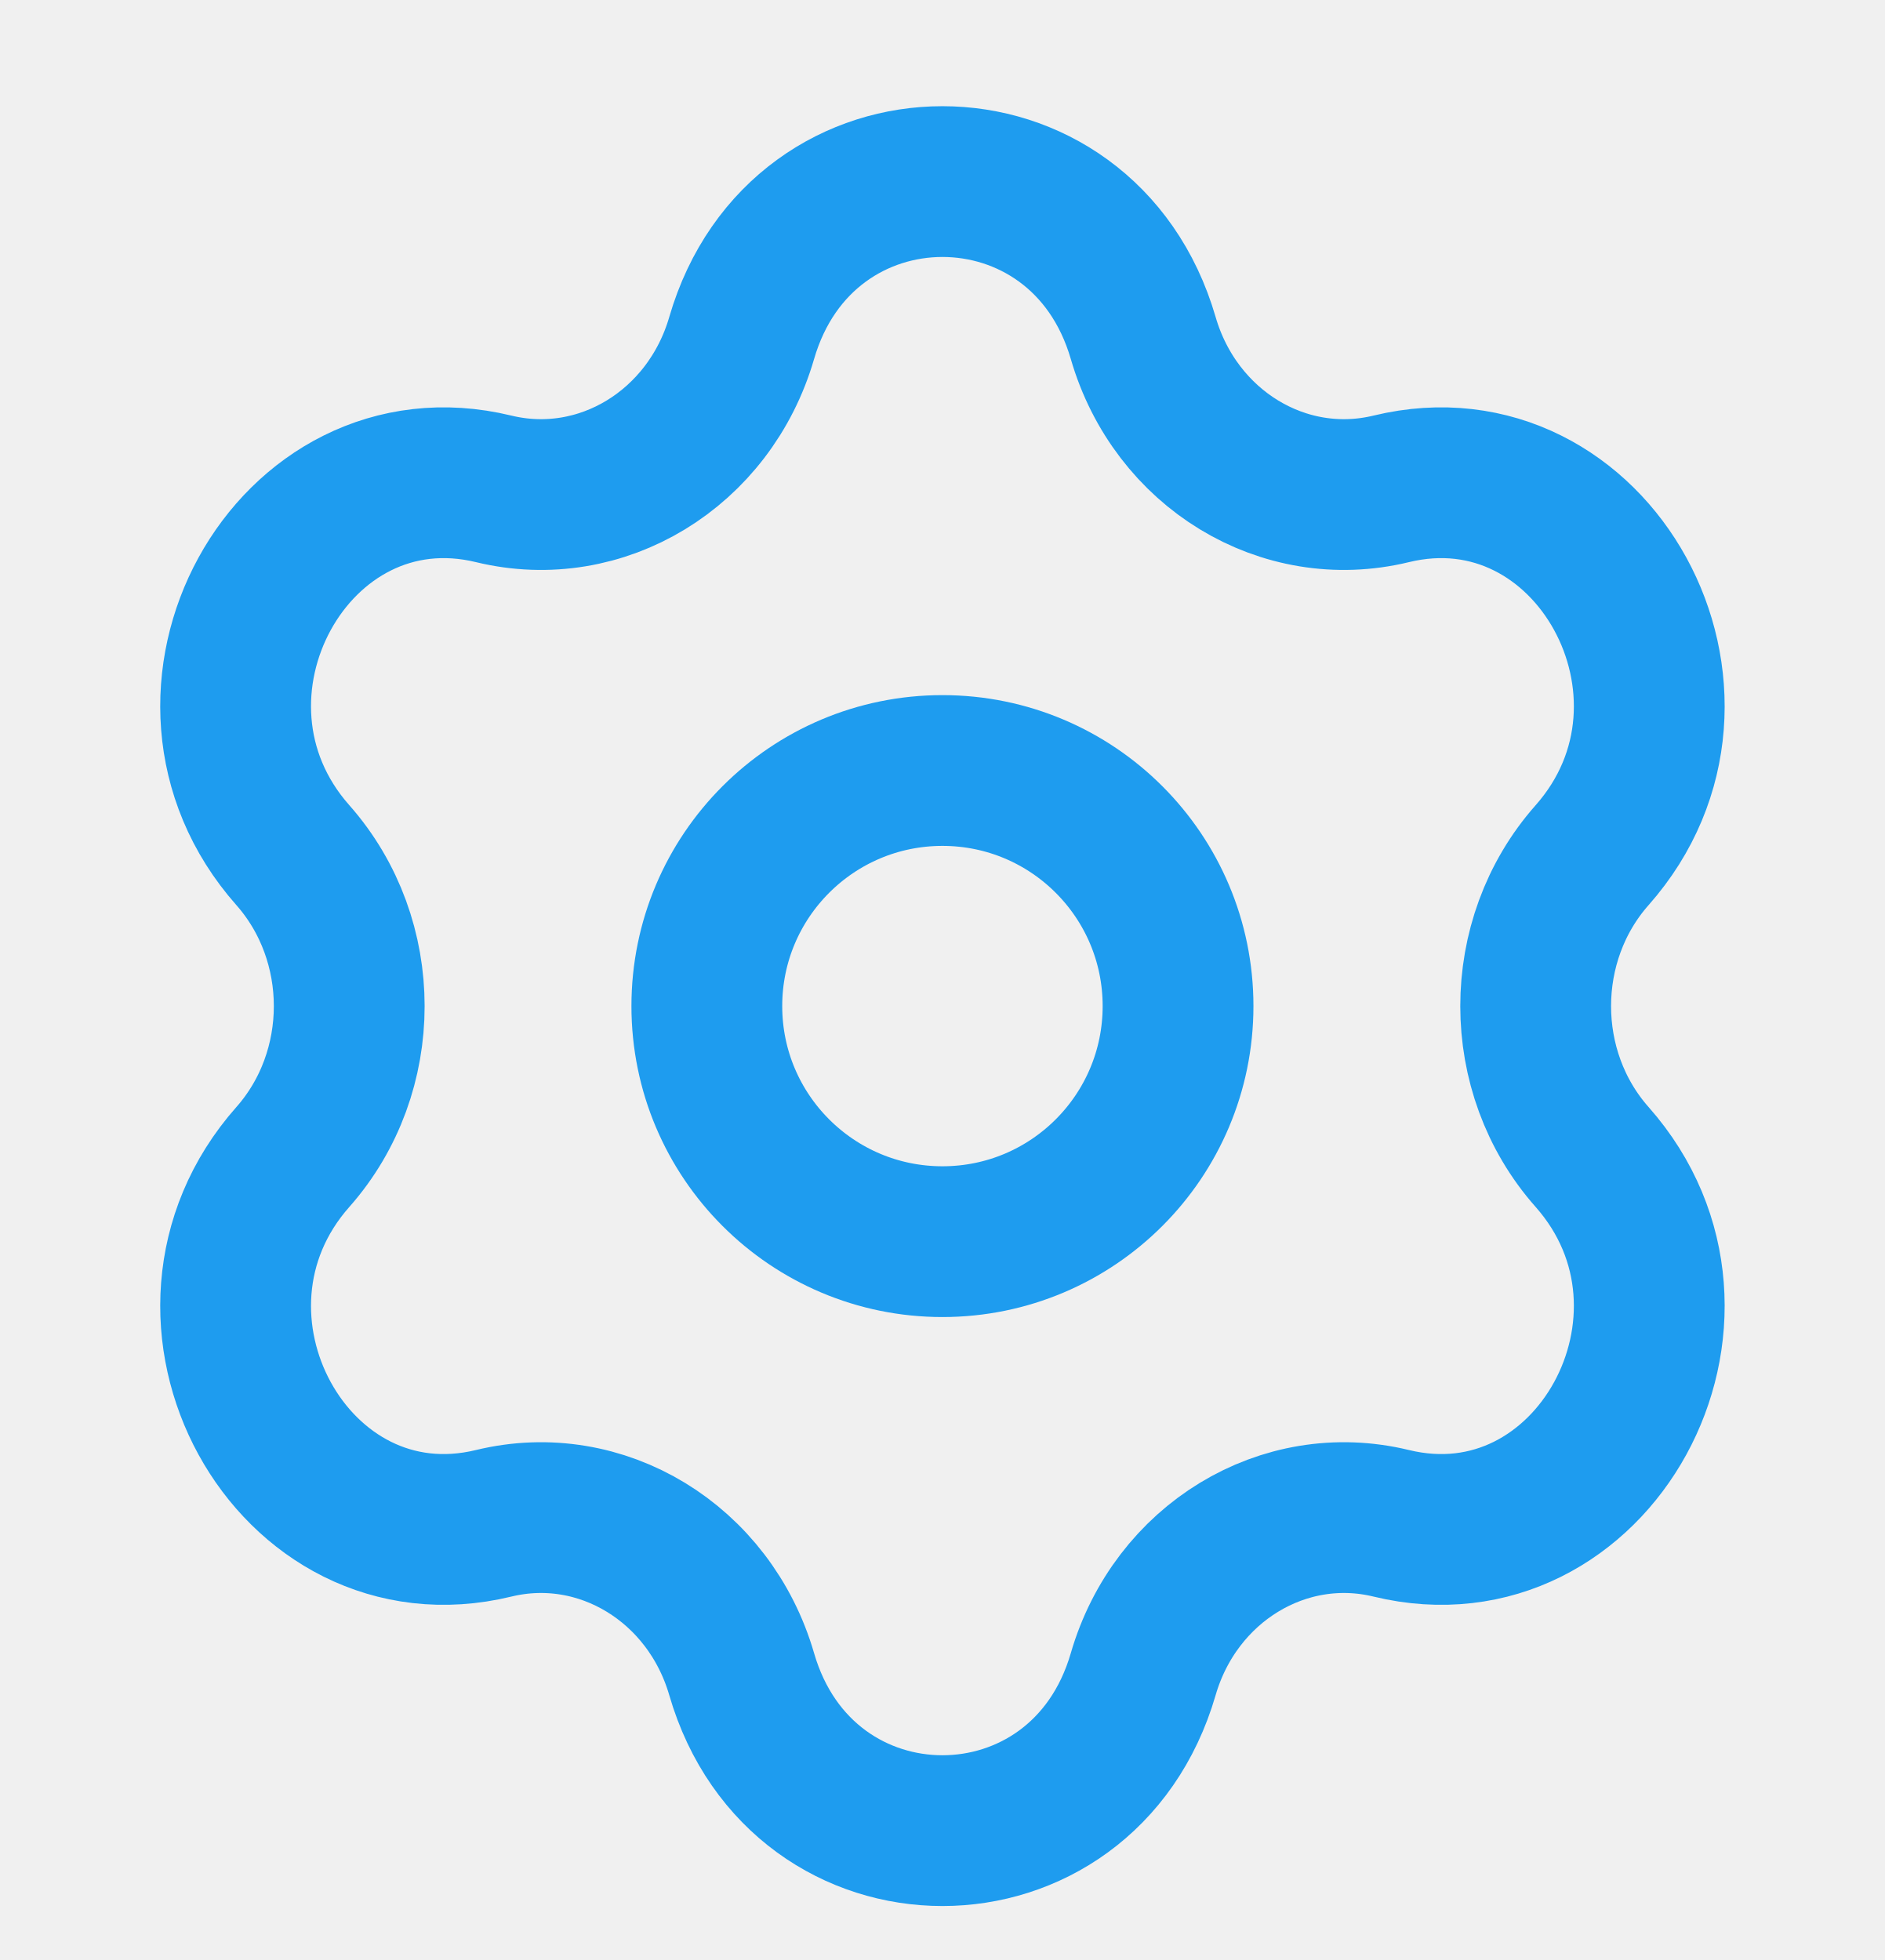
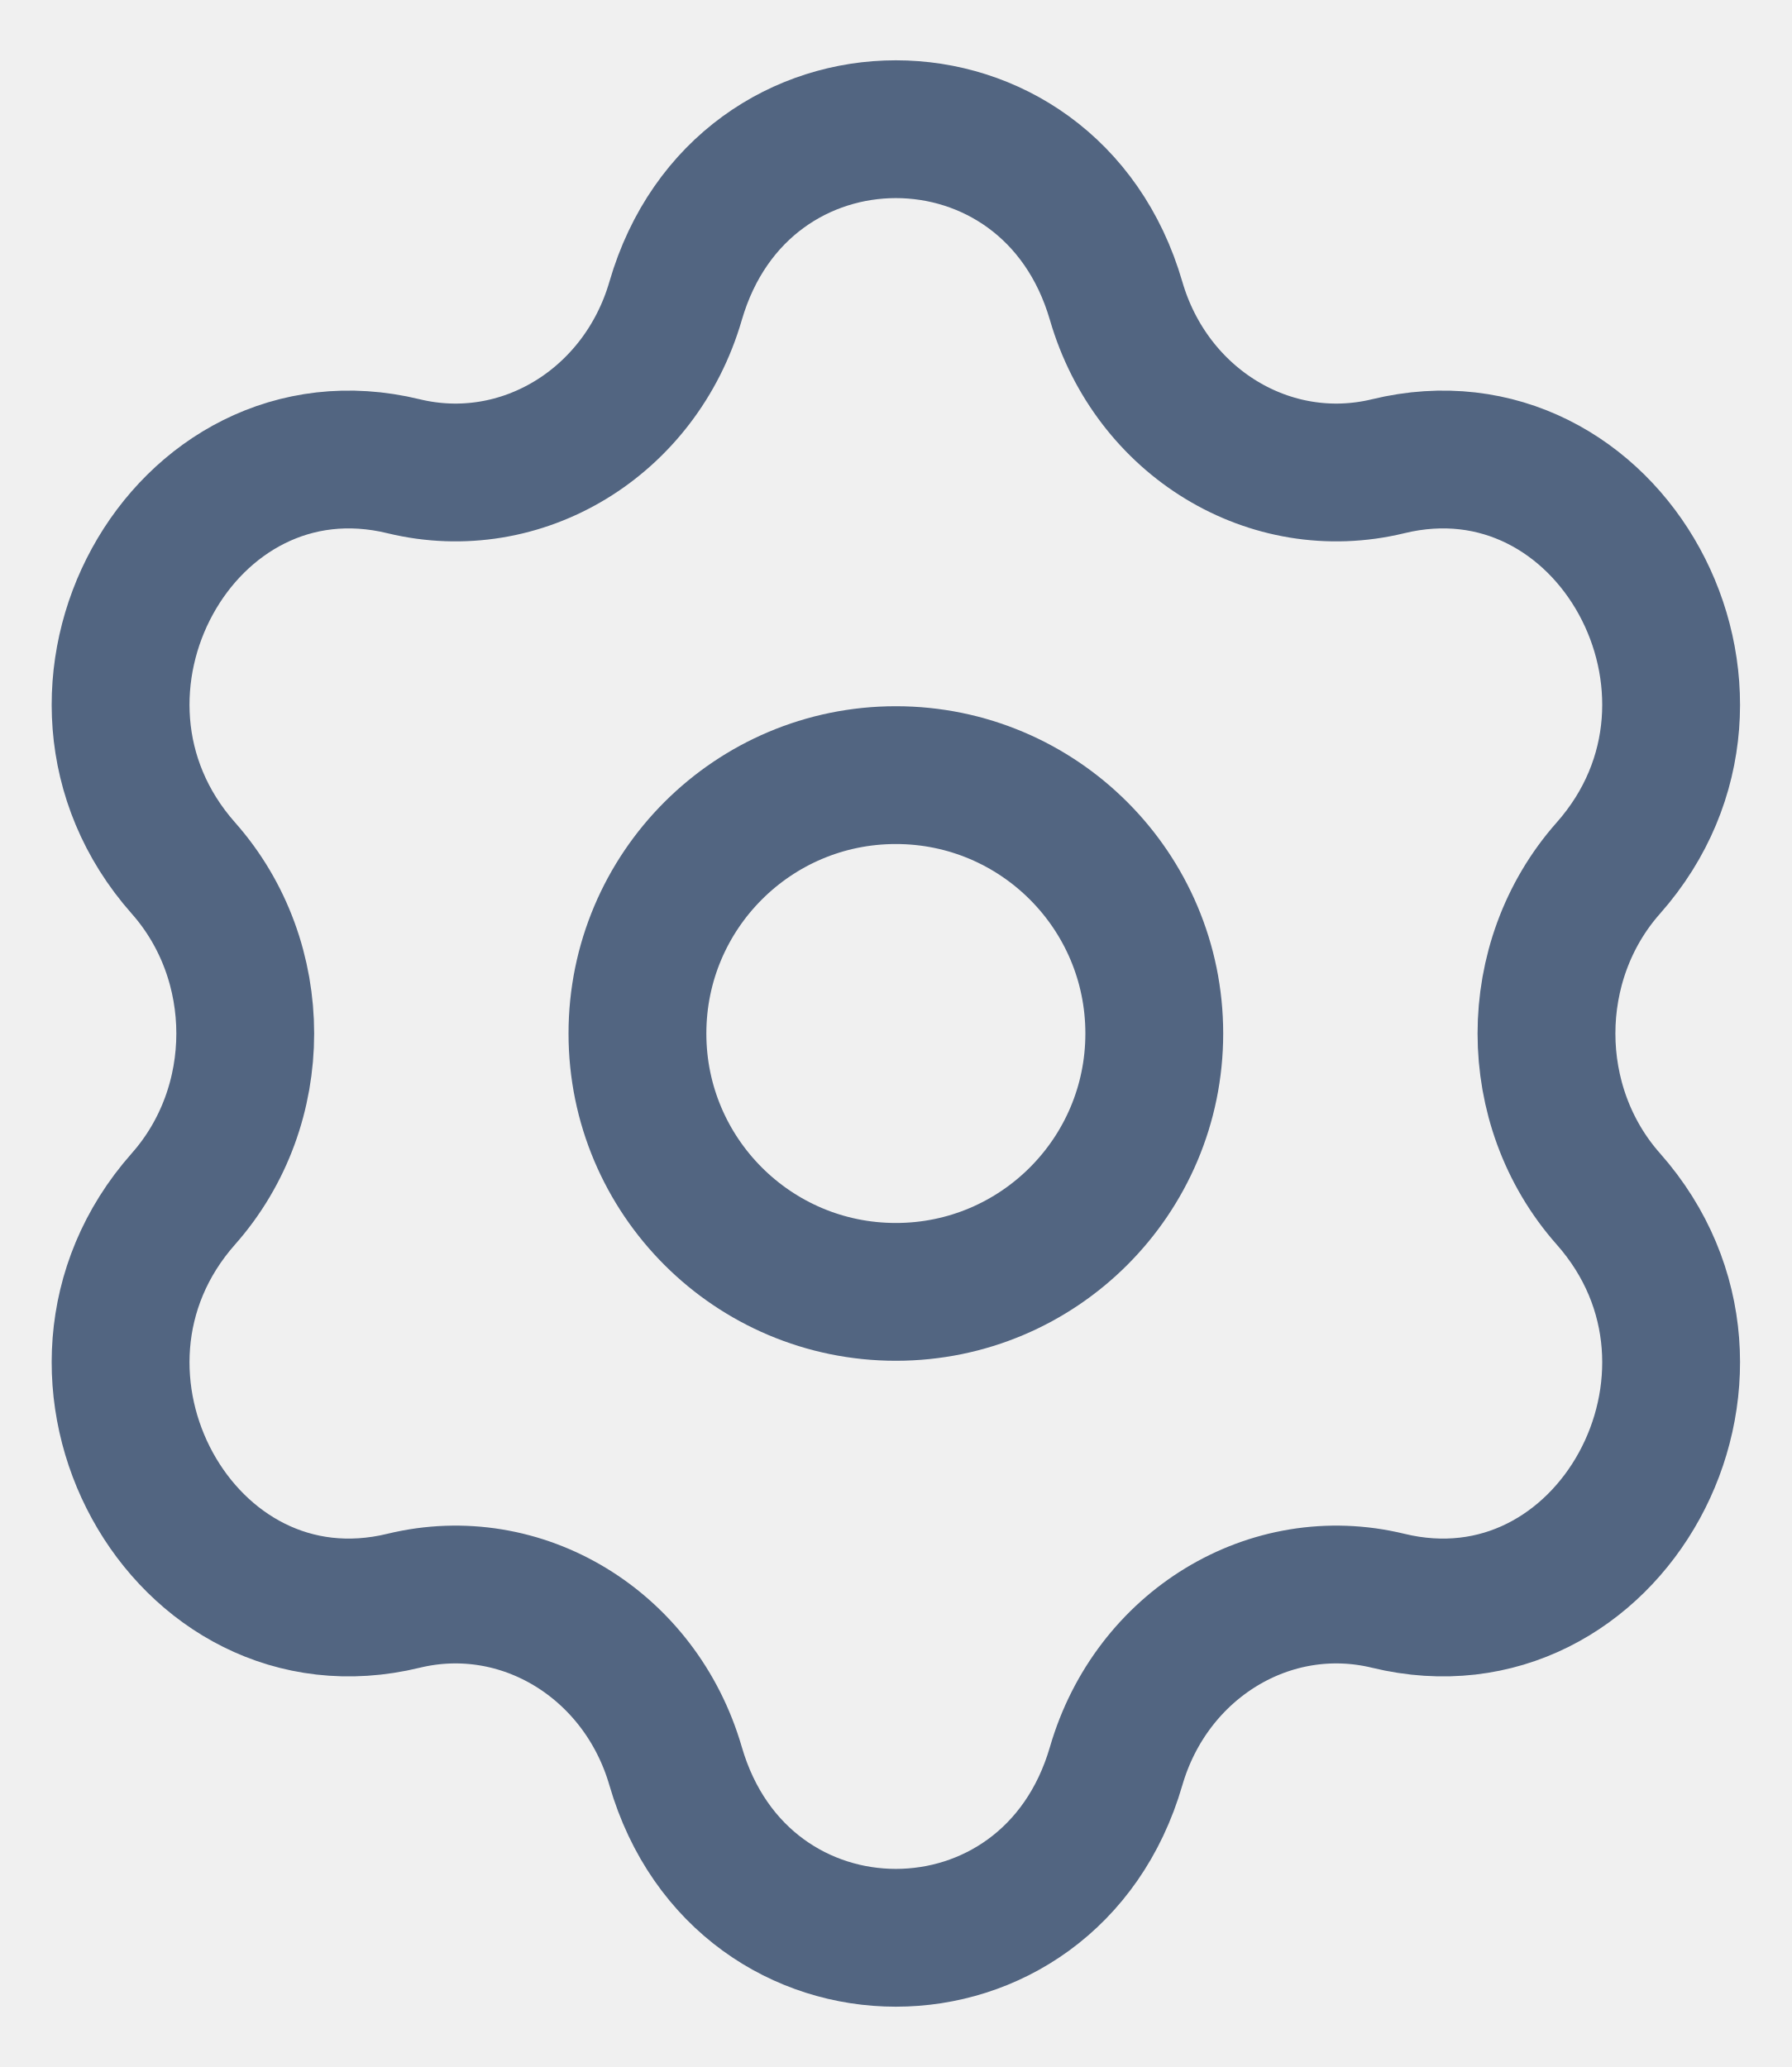
- <svg xmlns="http://www.w3.org/2000/svg" width="25" height="26" viewBox="0 0 25 26" fill="none">
-   <g clip-path="url(#clip0_15_12172)">
-     <path d="M15.625 13.346C15.625 15.072 14.226 16.471 12.5 16.471C10.774 16.471 9.375 15.072 9.375 13.346C9.375 11.62 10.774 10.221 12.5 10.221C14.226 10.221 15.625 11.62 15.625 13.346Z" stroke="#1E9CEF" stroke-width="2" />
-     <path d="M9.837 4.484C10.641 1.717 14.359 1.717 15.163 4.484C15.591 5.958 17.027 6.831 18.452 6.485C21.129 5.835 22.988 9.228 21.116 11.345C20.119 12.473 20.119 14.22 21.116 15.347C22.988 17.464 21.129 20.858 18.452 20.207C17.027 19.861 15.591 20.735 15.163 22.208C14.359 24.976 10.641 24.976 9.837 22.208C9.409 20.735 7.973 19.861 6.548 20.207C3.871 20.858 2.011 17.464 3.885 15.347C4.881 14.22 4.881 12.473 3.885 11.345C2.011 9.228 3.871 5.835 6.548 6.485C7.973 6.831 9.409 5.958 9.837 4.484Z" stroke="#1E9CEF" stroke-width="2" />
-   </g>
-   <defs>
-     <clipPath id="clip0_15_12172">
-       <rect width="25" height="25" fill="white" transform="translate(0 0.846191)" />
-     </clipPath>
-   </defs>
+ <svg xmlns="http://www.w3.org/2000/svg" width="26" height="30" viewBox="0 0 26 30" fill="none">
+   <path d="M16.75 15C16.75 17.071 15.071 18.75 13 18.75C10.929 18.75 9.25 17.071 9.25 15C9.25 12.929 10.929 11.25 13 11.25C15.071 11.25 16.75 12.929 16.75 15Z" stroke="#526581" stroke-width="2" />
+   <path d="M9.804 4.366C10.769 1.045 15.231 1.045 16.196 4.366C16.709 6.134 18.433 7.182 20.143 6.767C23.355 5.986 25.586 10.058 23.339 12.599C22.142 13.951 22.142 16.049 23.339 17.401C25.586 19.942 23.355 24.014 20.143 23.233C18.433 22.818 16.709 23.866 16.196 25.634C15.231 28.955 10.769 28.955 9.804 25.634C9.291 23.866 7.567 22.818 5.857 23.233C2.645 24.014 0.414 19.942 2.661 17.401C3.858 16.049 3.858 13.951 2.661 12.599C0.414 10.058 2.645 5.986 5.857 6.767C7.567 7.182 9.291 6.134 9.804 4.366Z" stroke="#526581" stroke-width="2" />
</svg>
